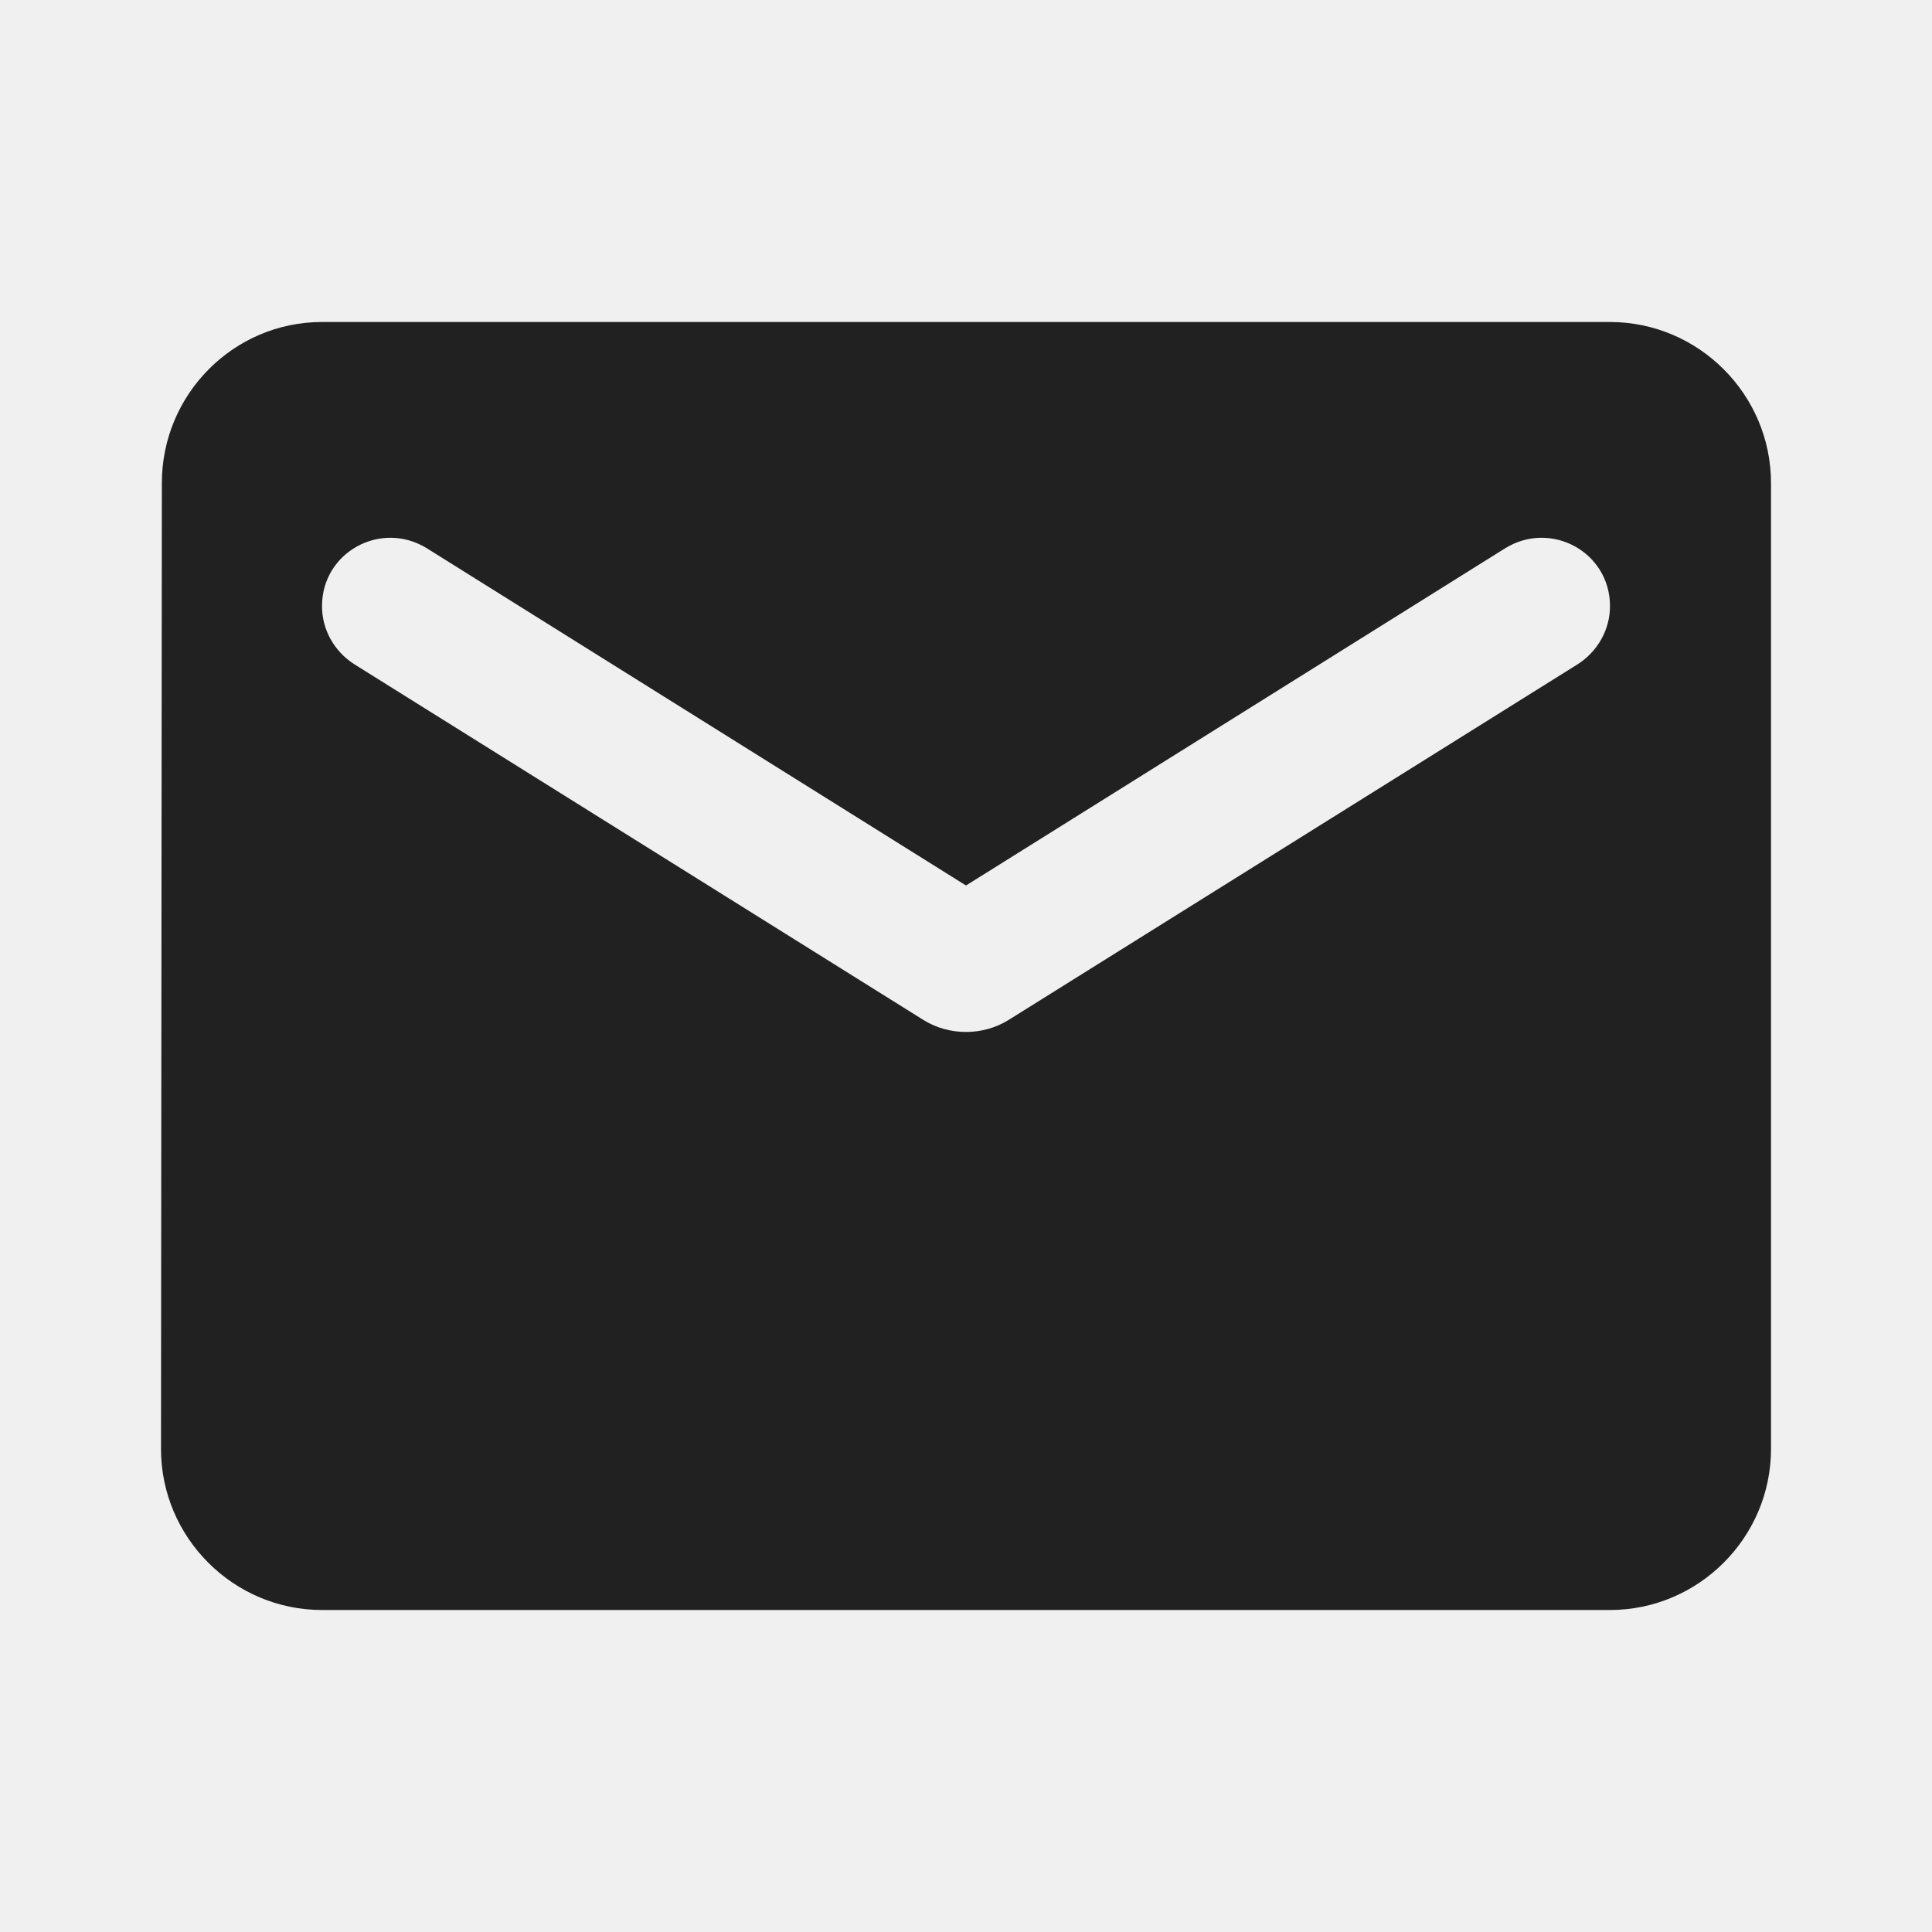
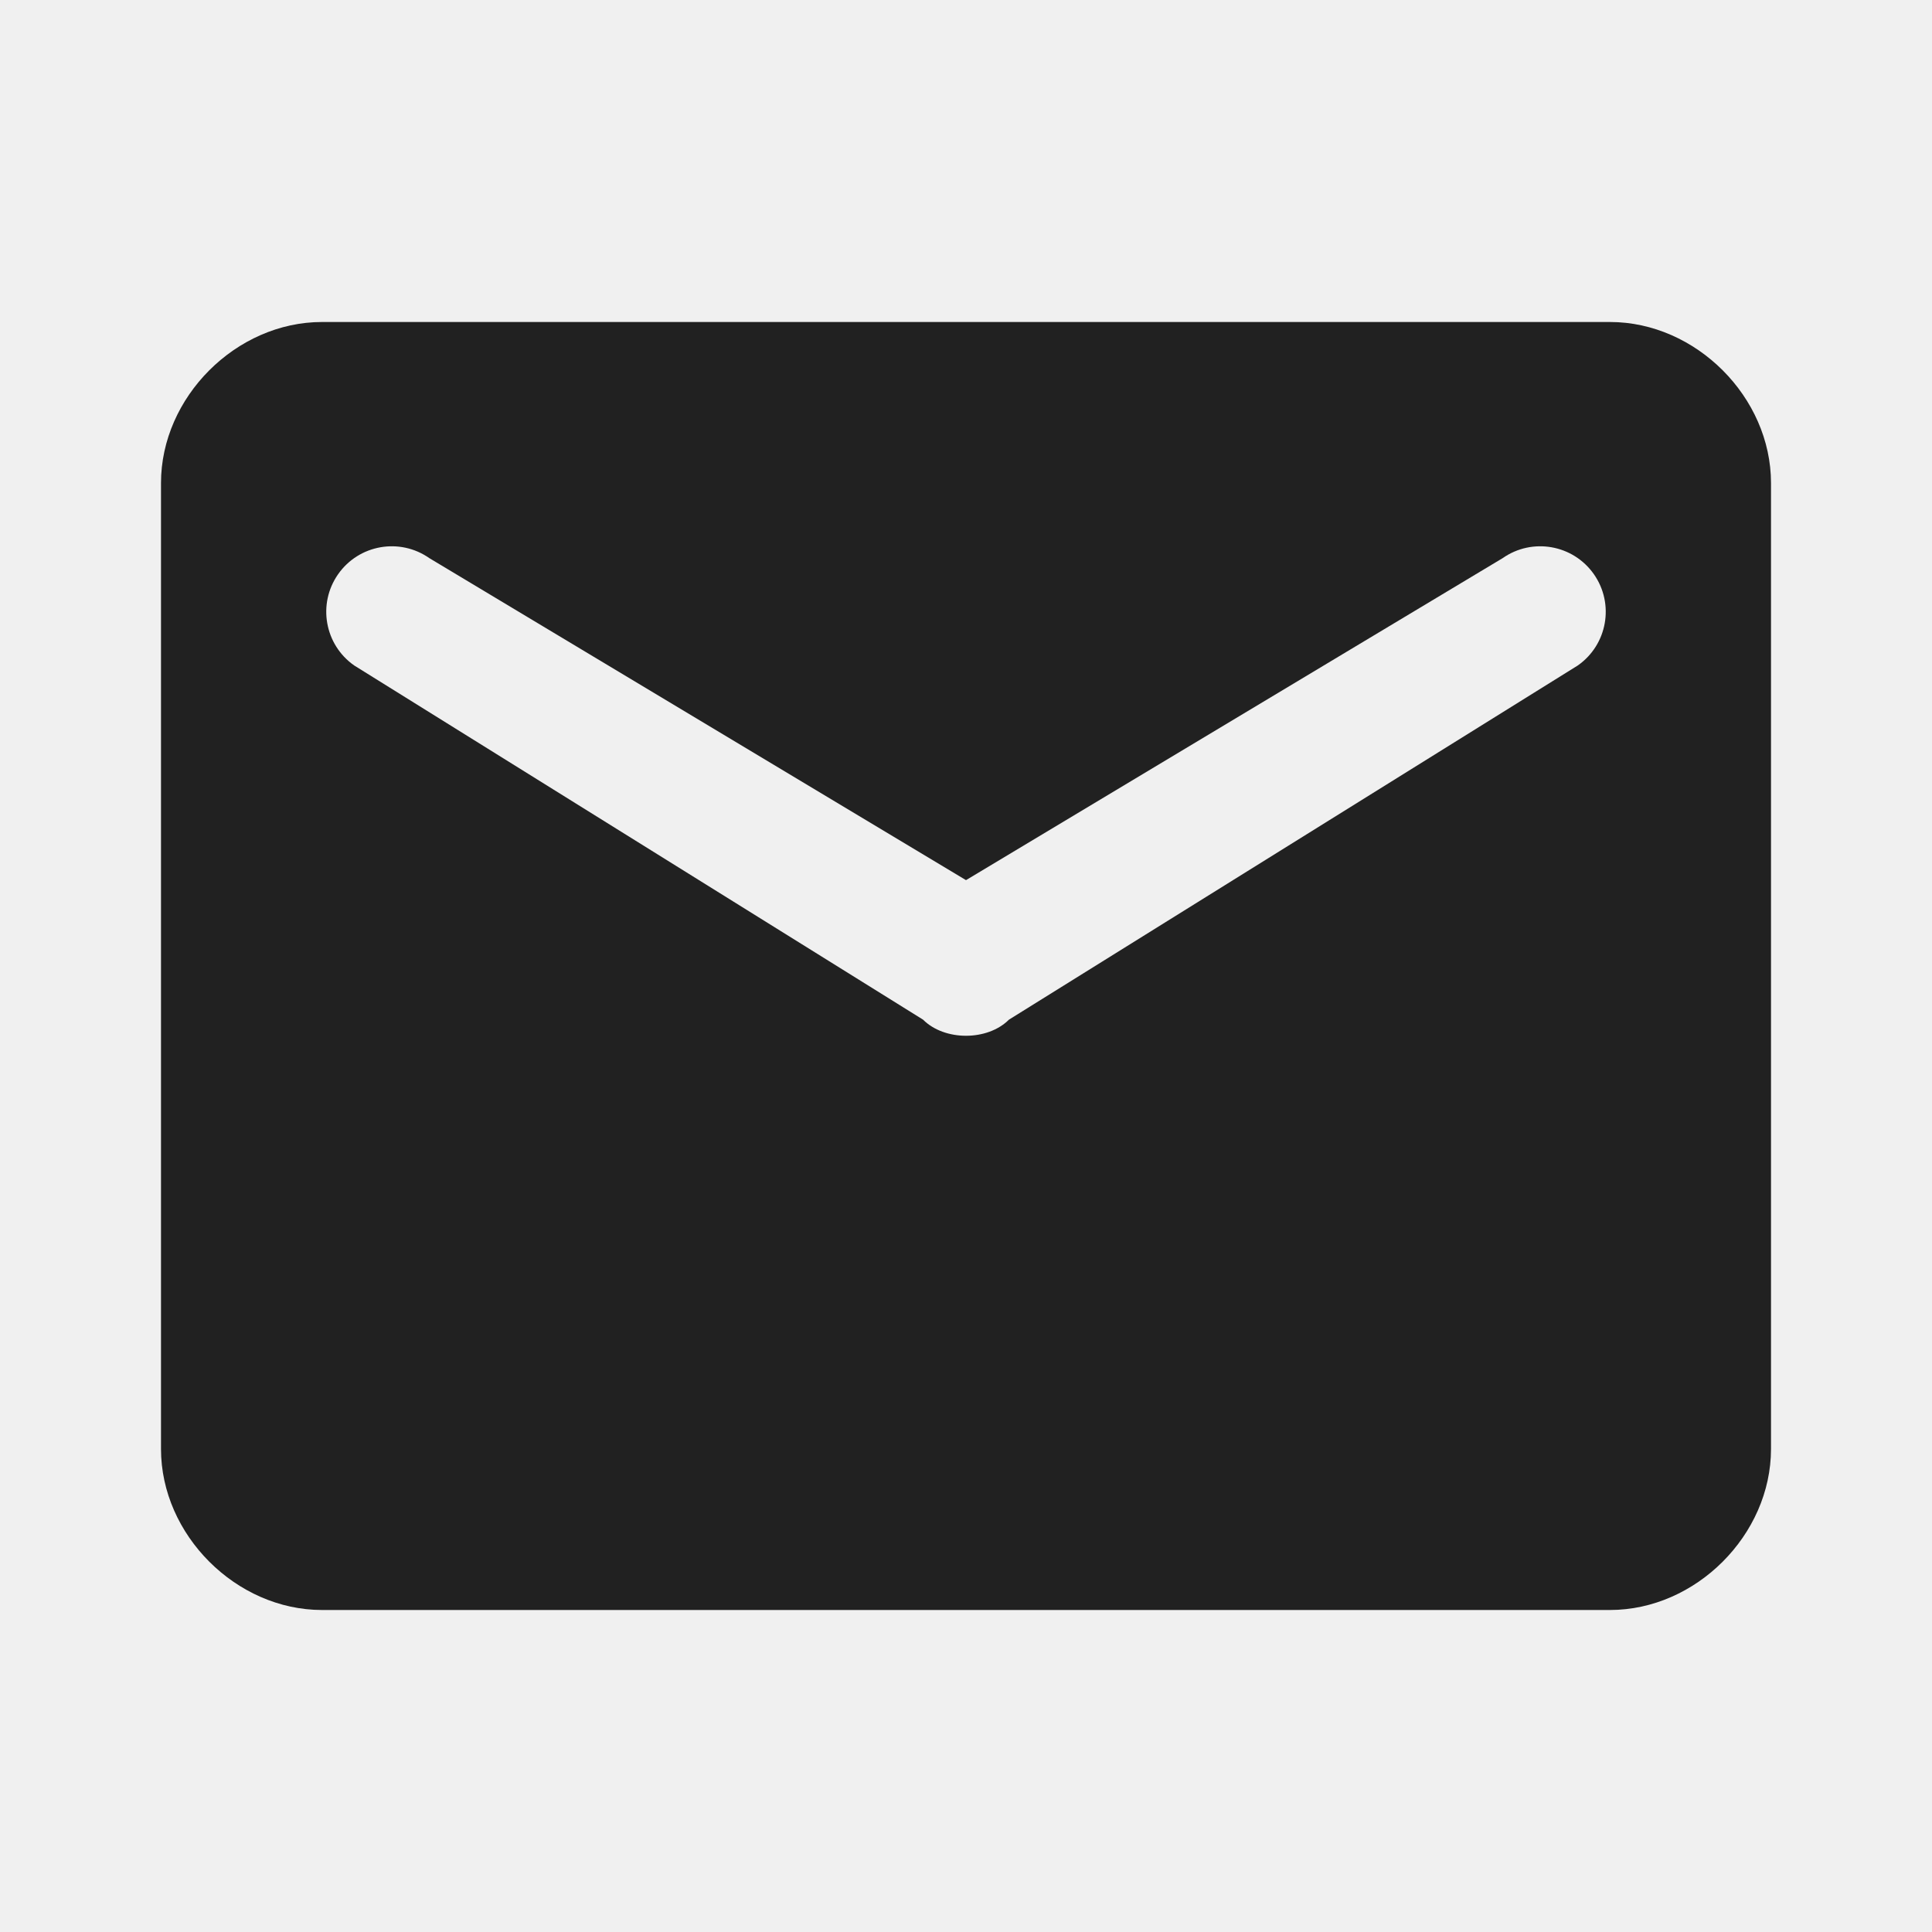
- <svg xmlns="http://www.w3.org/2000/svg" width="18" height="18" viewBox="0 0 18 18" fill="none">
-   <g clip-path="url(#clip0_1_2679)">
-     <path d="M15 3H3C2.175 3 1.508 3.675 1.508 4.5L1.5 13.5C1.5 14.325 2.175 15 3 15H15C15.825 15 16.5 14.325 16.5 13.5V4.5C16.5 3.675 15.825 3 15 3ZM14.7 6.188L9.398 9.502C9.158 9.652 8.842 9.652 8.602 9.502L3.3 6.188C3.112 6.067 3 5.865 3 5.647C3 5.145 3.547 4.845 3.975 5.107L9 8.25L14.025 5.107C14.453 4.845 15 5.145 15 5.647C15 5.865 14.887 6.067 14.7 6.188Z" fill="#212121" />
+ <svg xmlns="http://www.w3.org/2000/svg" width="18" height="18" fill="none">
+   <g clip-path="url(#a)">
+     <path fill="#212121" d="M15 3H3c-.8 0-1.5.7-1.5 1.5v9c0 .8.7 1.5 1.5 1.5h12c.8 0 1.5-.7 1.5-1.5v-9c0-.8-.7-1.5-1.5-1.5Zm-.3 3.2L9.4 9.5c-.2.2-.6.2-.8 0L3.3 6.2a.6.6 0 1 1 .7-1l5 3 5-3a.6.6 0 1 1 .7 1Z" />
  </g>
  <defs>
-     <clipPath id="clip0_1_2679">
-       <rect width="18" height="18" fill="white" />
+     <clipPath id="a">
+       <path fill="#fff" d="M0 0h18v18H0z" />
    </clipPath>
  </defs>
</svg>
